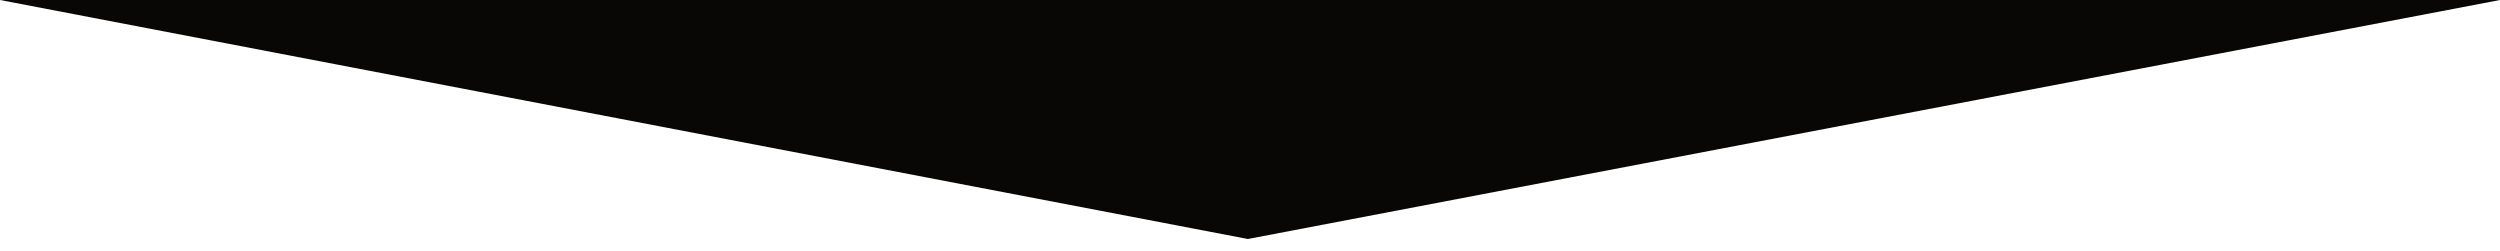
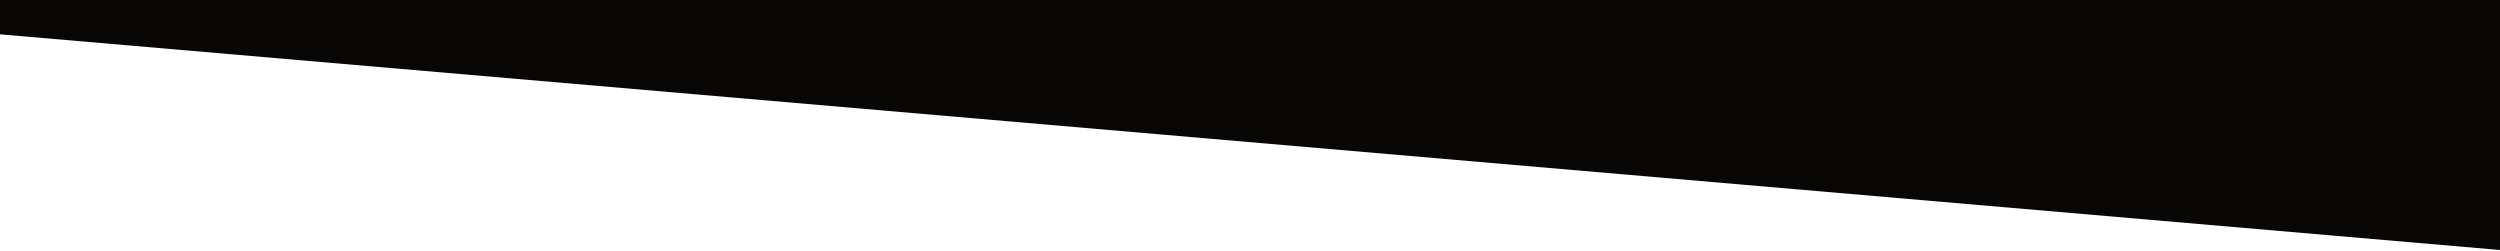
<svg xmlns="http://www.w3.org/2000/svg" data-name="Layer 1" viewBox="0 0 1200 120" preserveAspectRatio="none">
-   <path d="M1200 0L0 0 598.97 114.72 1200 0z" class="shape-fill" fill="#080705" fill-opacity="1" />
+   <path d="M1200 120L0 16.48 0 0 1200 0 1200 120z" class="shape-fill" fill="#080705" fill-opacity="1" />
</svg>
